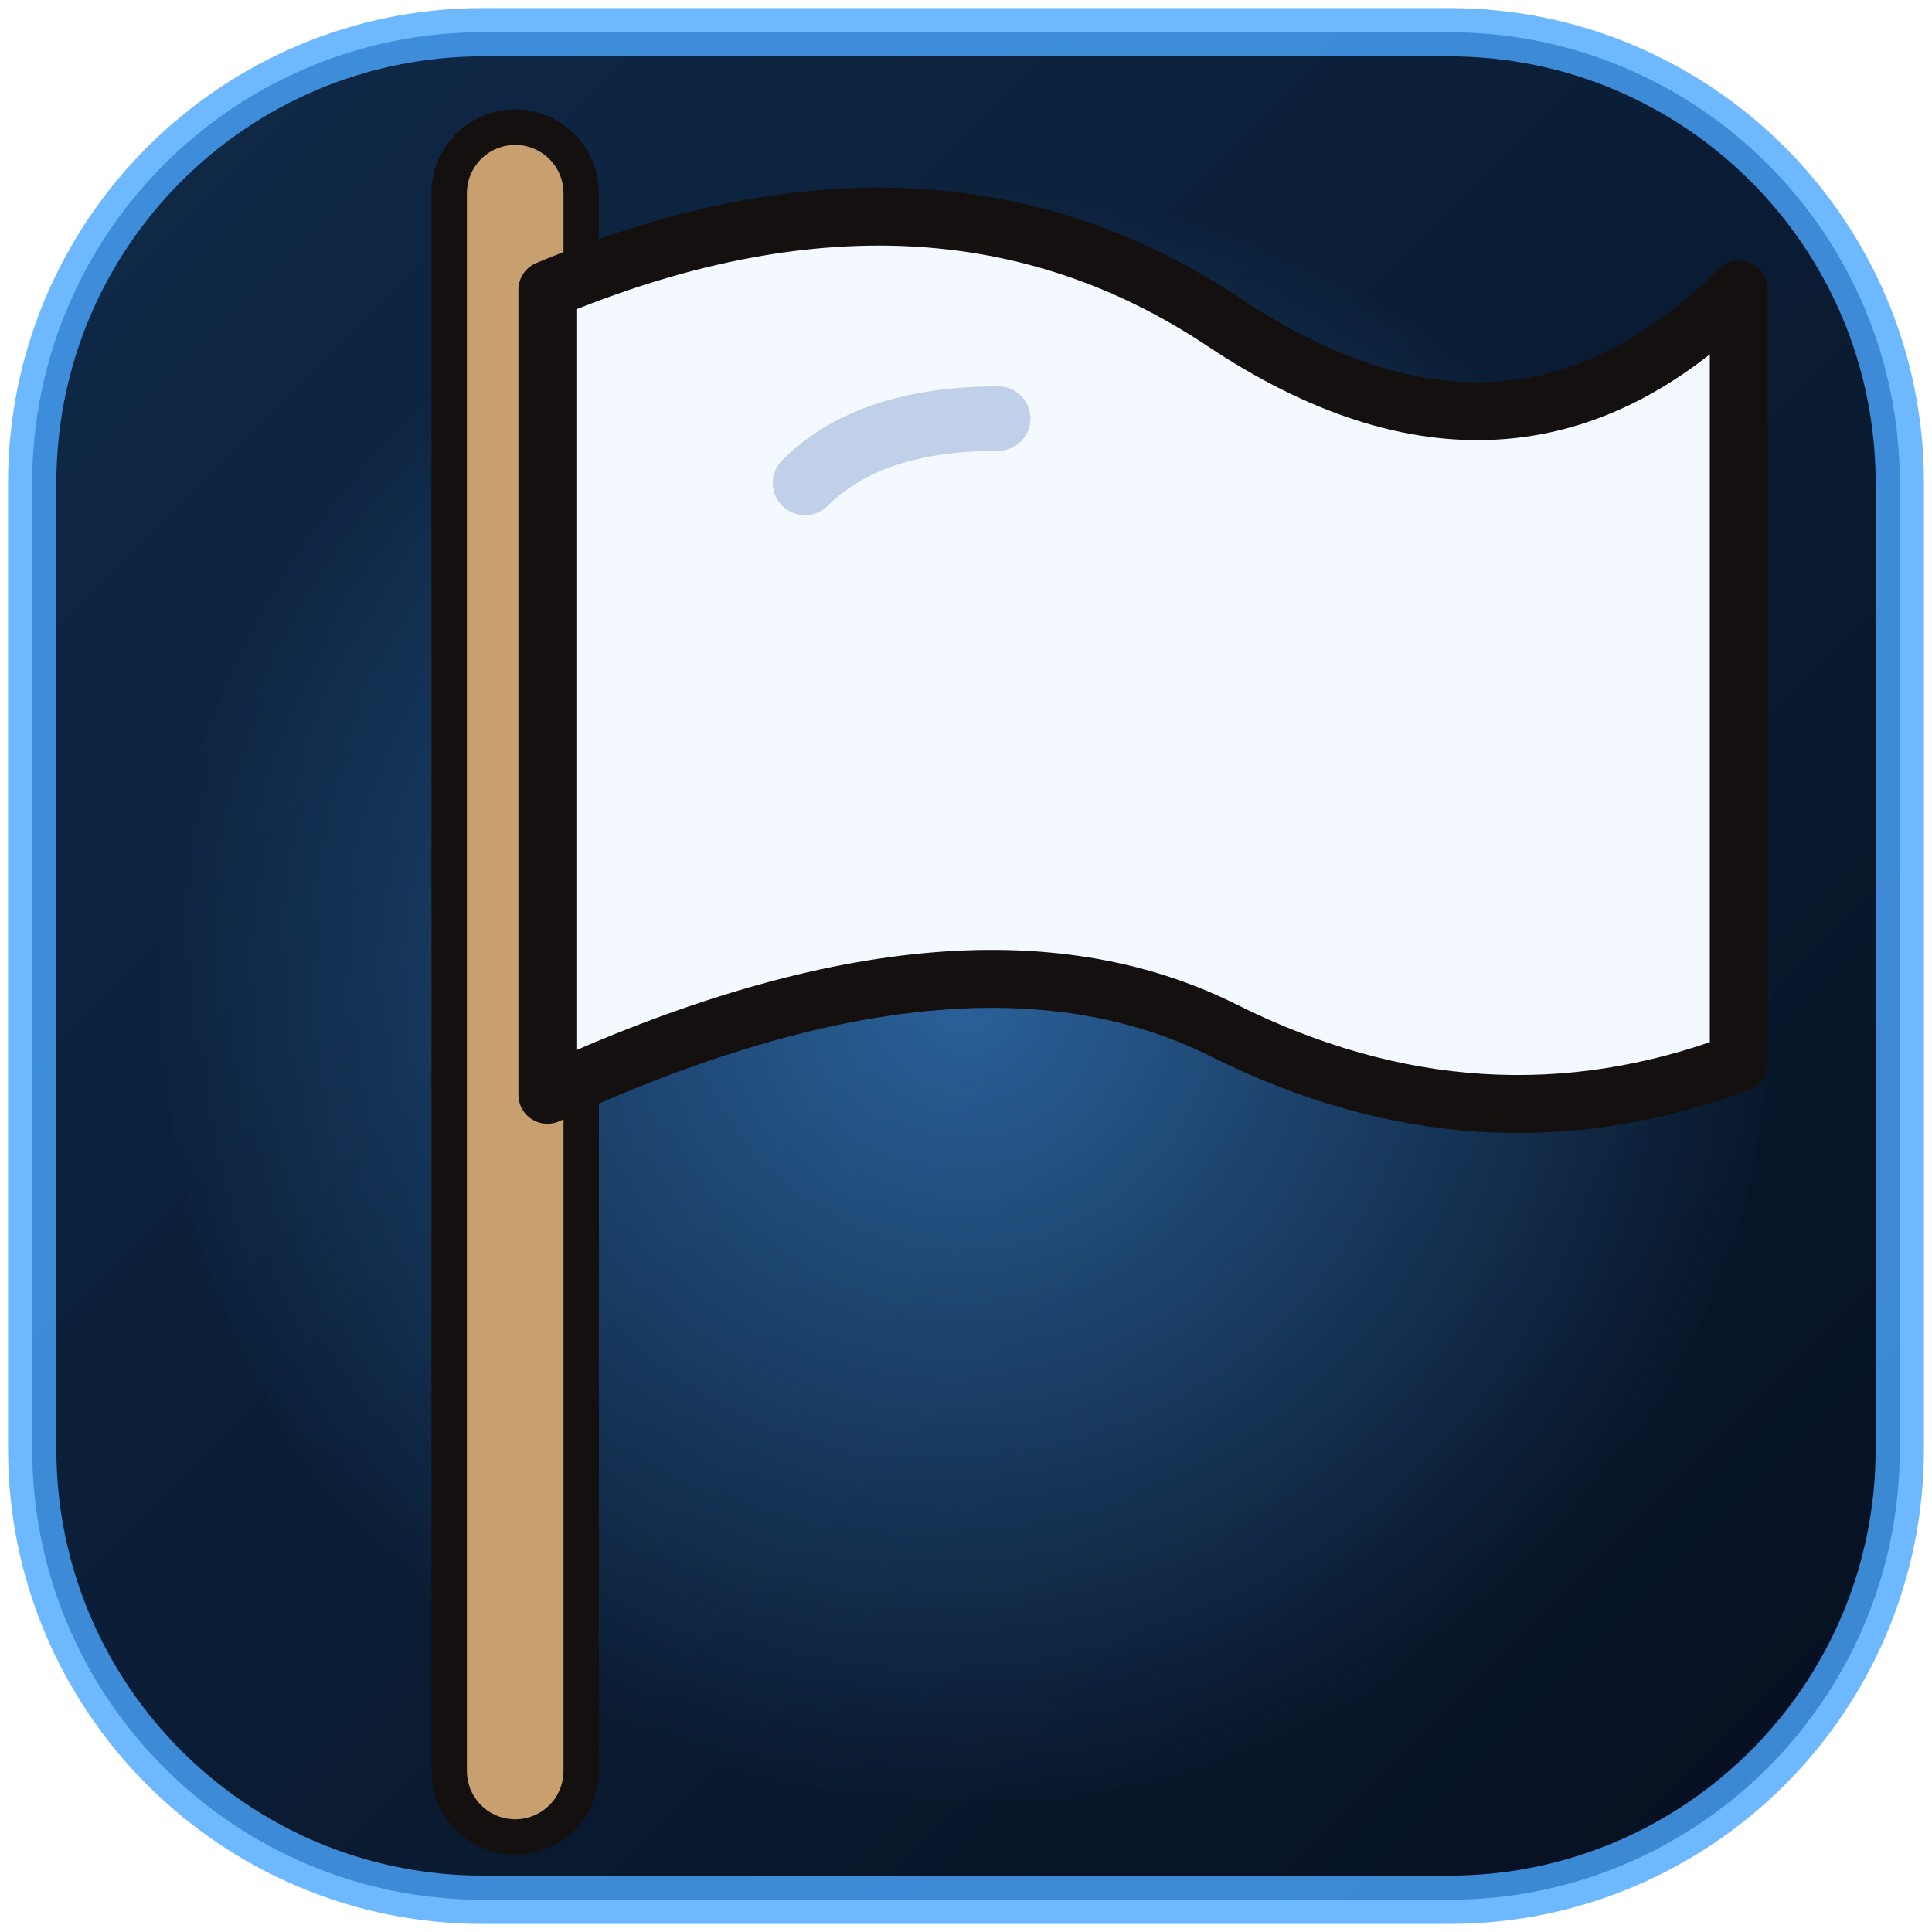
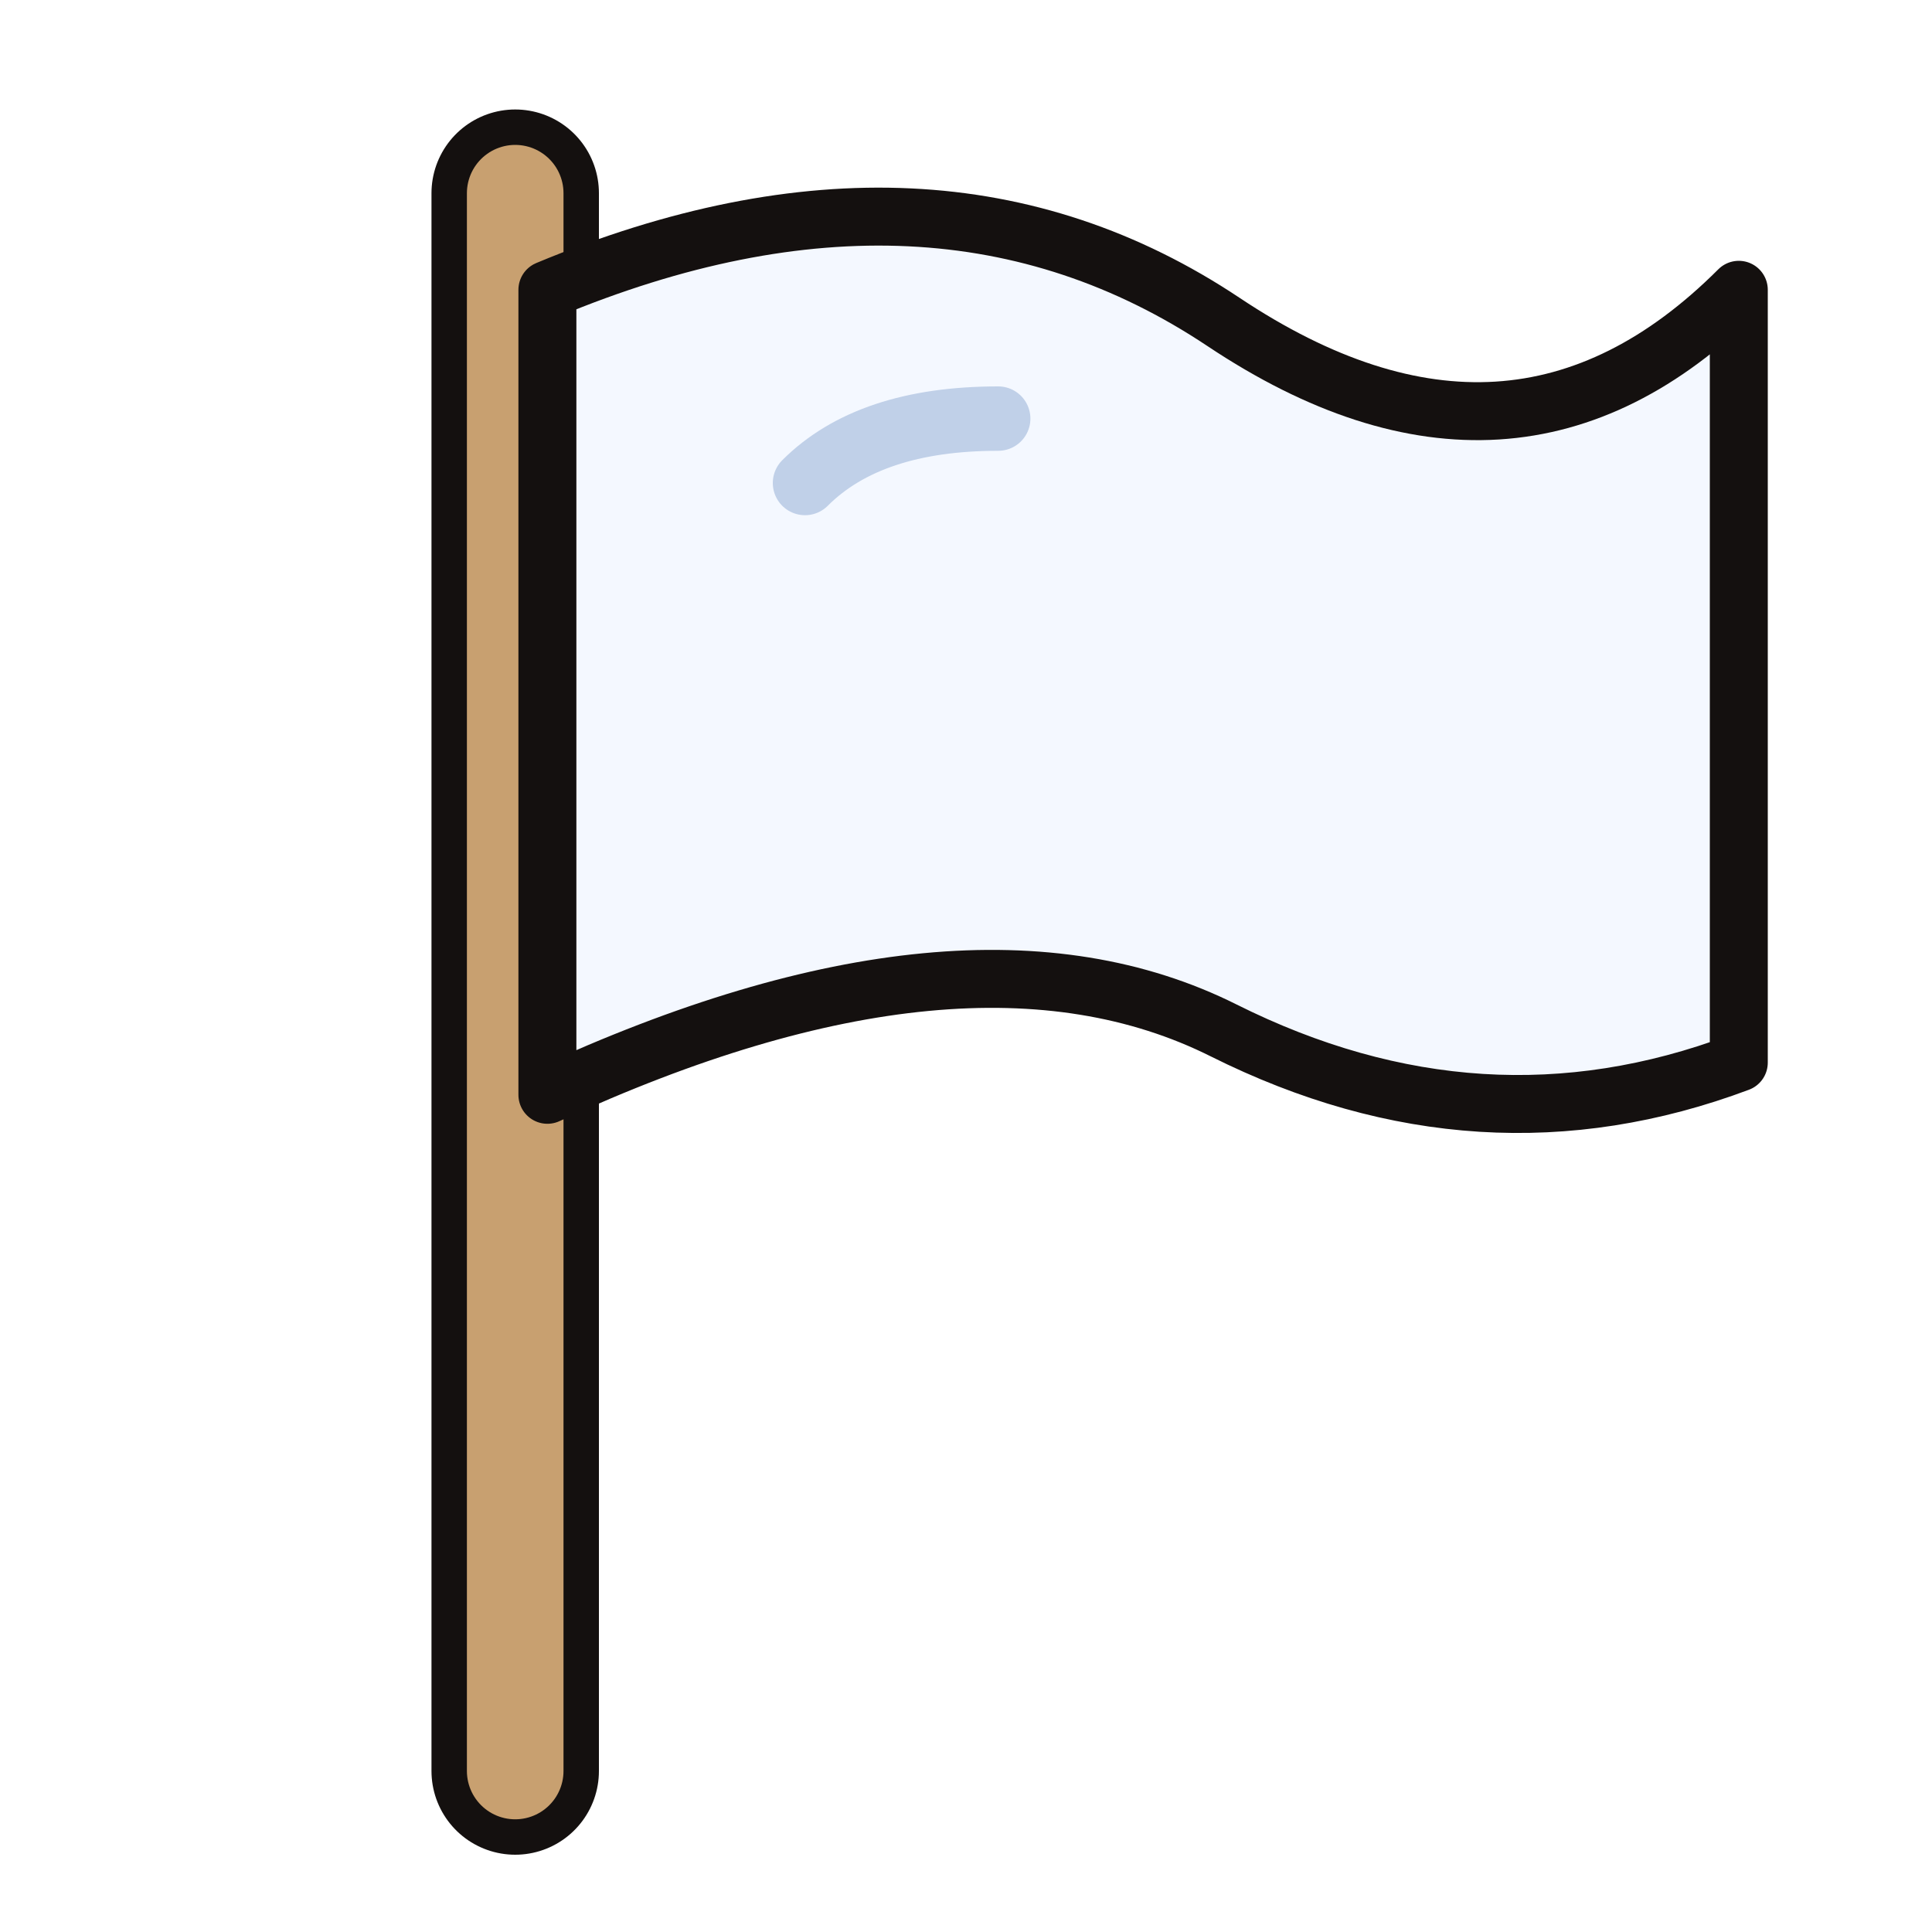
<svg xmlns="http://www.w3.org/2000/svg" viewBox="0 0 120 120">
  <defs>
    <linearGradient id="bwhiteflag" x1="0" y1="0" x2="1" y2="1">
      <stop offset="0" stop-color="#0f2a4a" />
      <stop offset="1" stop-color="#060f1f" />
    </linearGradient>
    <radialGradient id="gwhiteflag" cx=".5" cy=".5" r=".5">
      <stop offset="0" stop-color="#4aa6ff" stop-opacity=".5" />
      <stop offset="1" stop-color="#4aa6ff" stop-opacity="0" />
    </radialGradient>
  </defs>
-   <rect x="2" y="2" width="116" height="116" rx="28" fill="url(#bwhiteflag)" stroke="#4aa6ff" stroke-opacity=".8" stroke-width="3" />
-   <circle cx="60" cy="62" r="50" fill="url(#gwhiteflag)" />
  <path d="M32 12 V110" fill="none" stroke="#14100f" stroke-width="10.4" stroke-linecap="round" stroke-linejoin="round" />
  <path d="M32 12 V110" fill="none" stroke="#c8a070" stroke-width="6" stroke-linecap="round" stroke-linejoin="round" />
  <path d="M34 18 Q58 8 76 20 T108 18 V66 Q92 72 76 64 T34 68Z" fill="#f4f8ff" stroke="#14100f" stroke-width="3.6" stroke-linejoin="round" stroke-linecap="round" />
  <path d="M50 30 Q54 26 62 26" stroke="#c0d0e8" stroke-width="4" fill="none" stroke-linecap="round" />
</svg>
